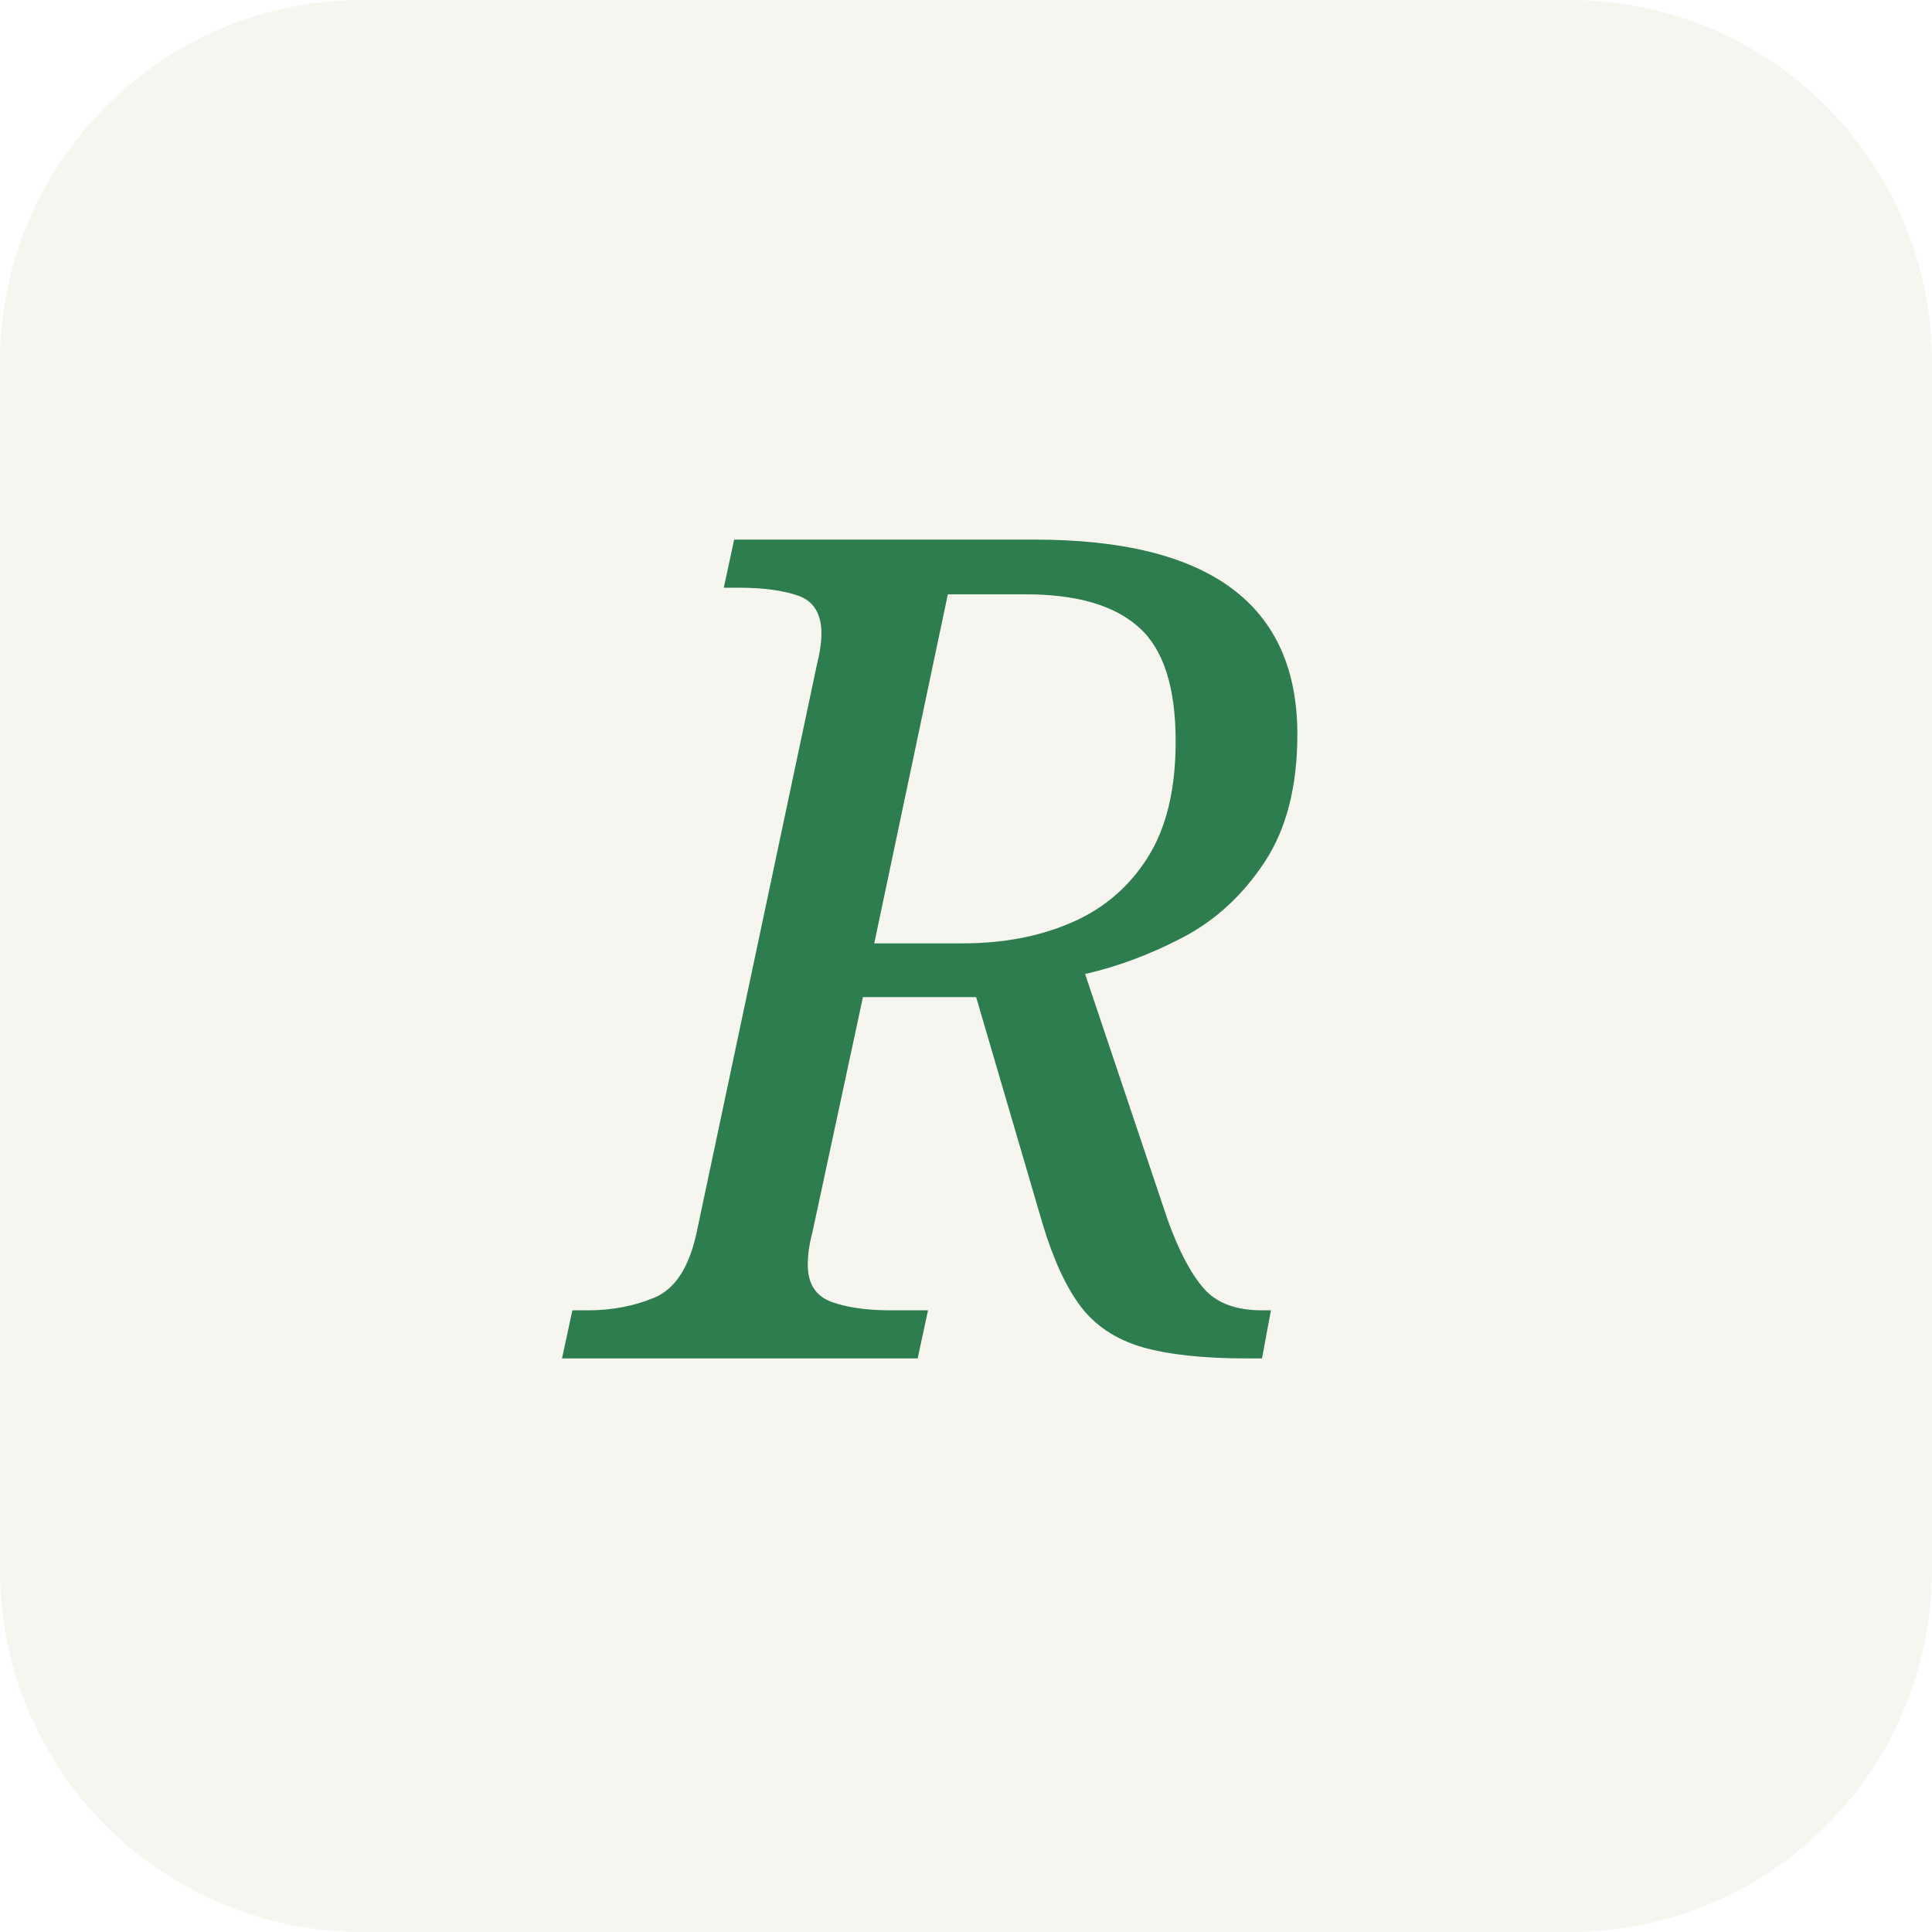
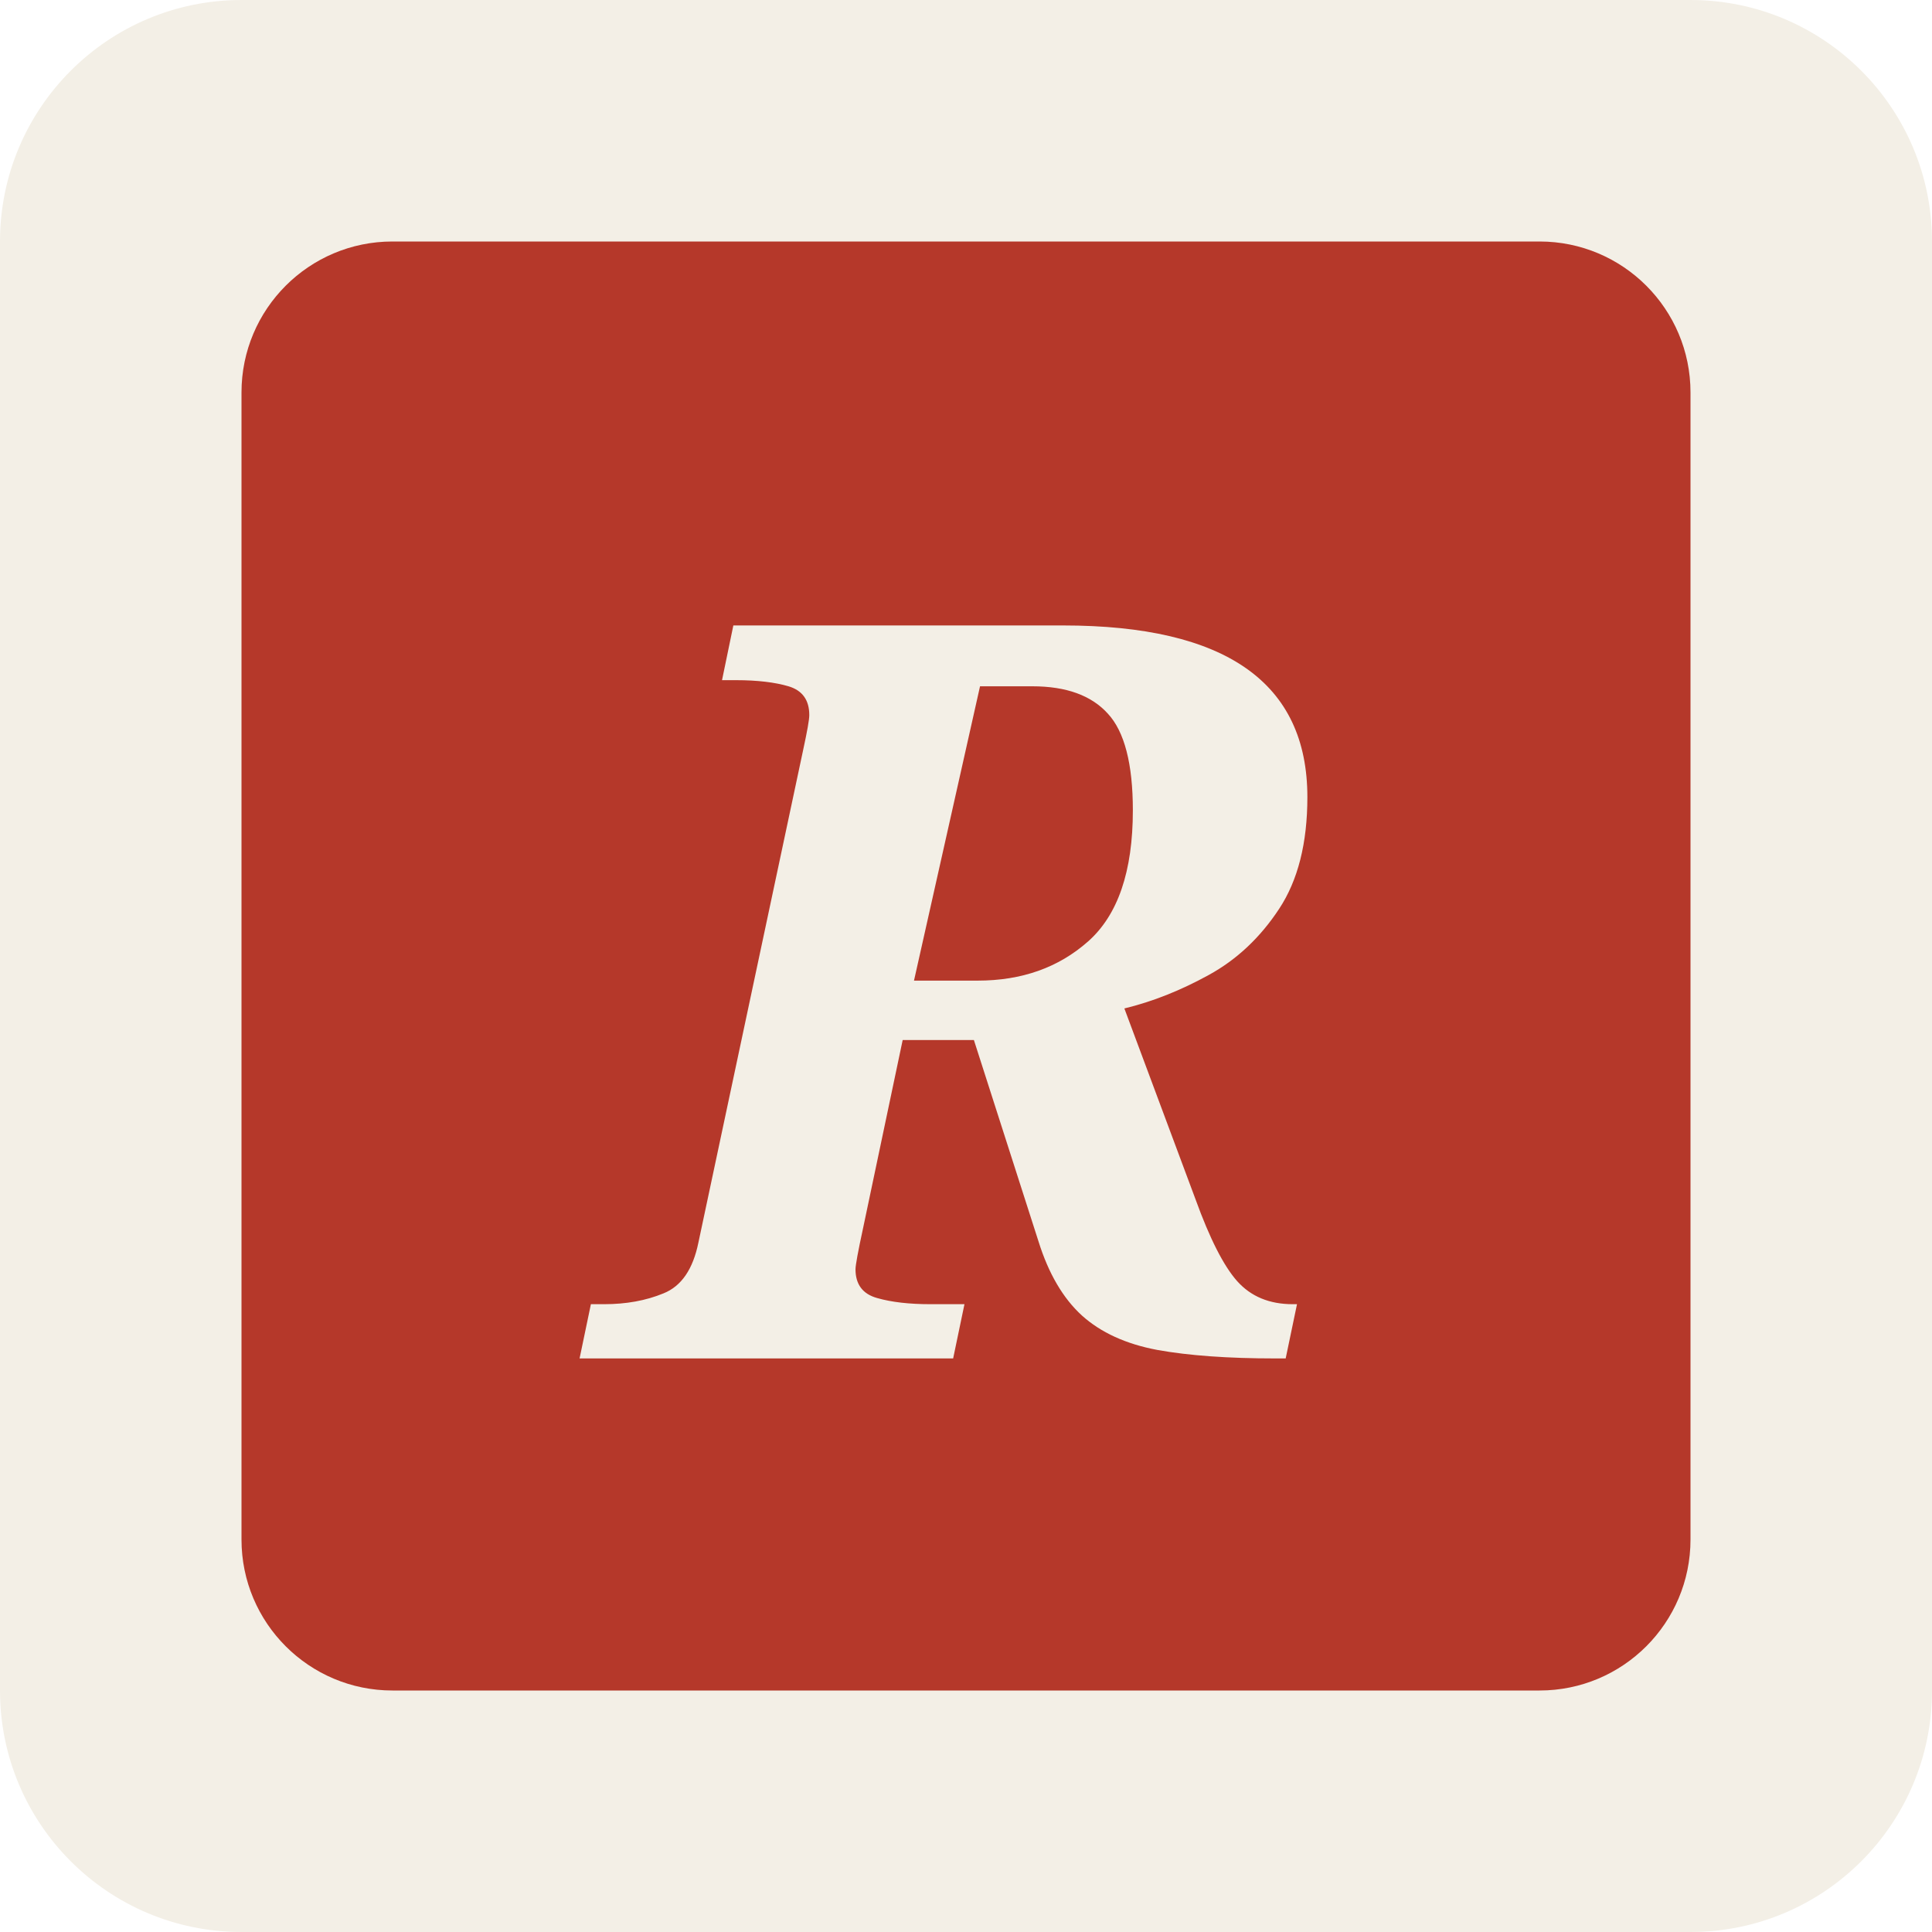
<svg xmlns="http://www.w3.org/2000/svg" viewBox="0 0 64 64">
-   <rect width="64" height="64" rx="12" fill="#f6f5ef" />
-   <text x="32" y="45" font-family="Georgia, serif" font-style="italic" font-size="38" text-anchor="middle" fill="#2e7d4f">R</text>
+   <rect width="64" height="64" rx="8" fill="#f3efe6" />
+   <rect x="8" y="8" width="48" height="48" rx="5" fill="#b5382a" />
+   <text x="32" y="45" font-family="Georgia, serif" font-style="italic" font-size="34" font-weight="600" fill="#f3efe6" text-anchor="middle">R</text>
</svg>
